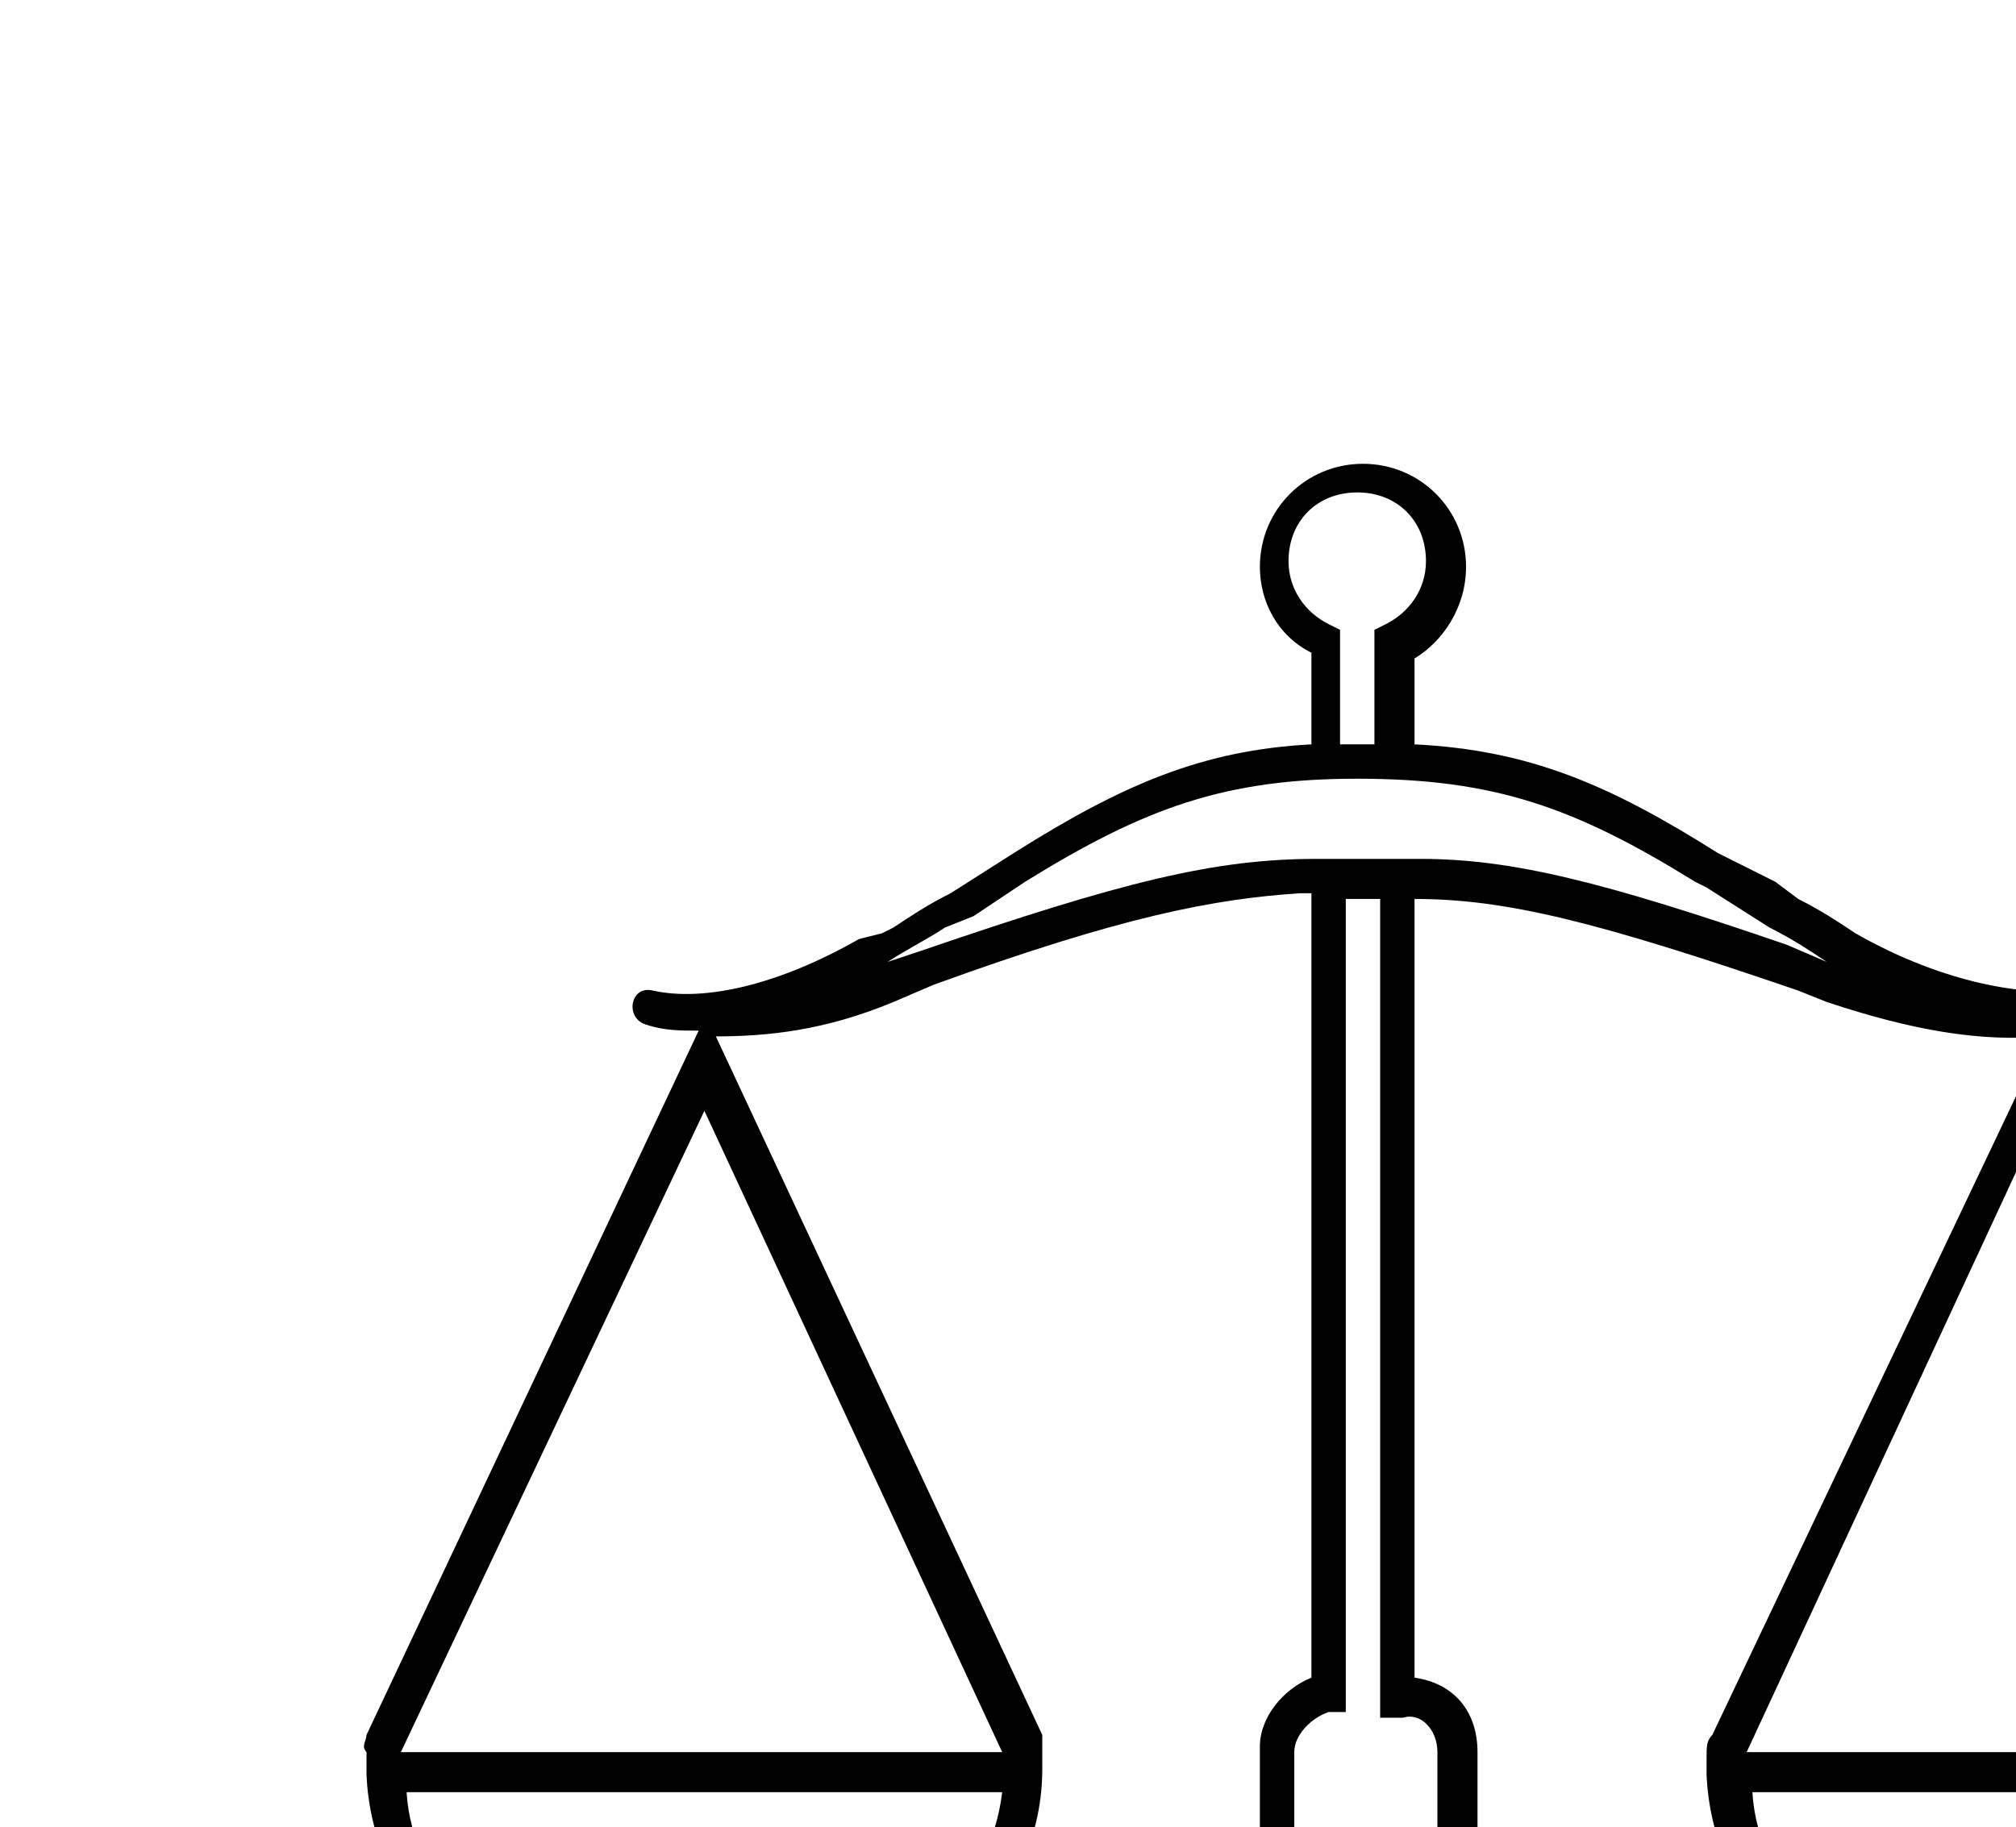
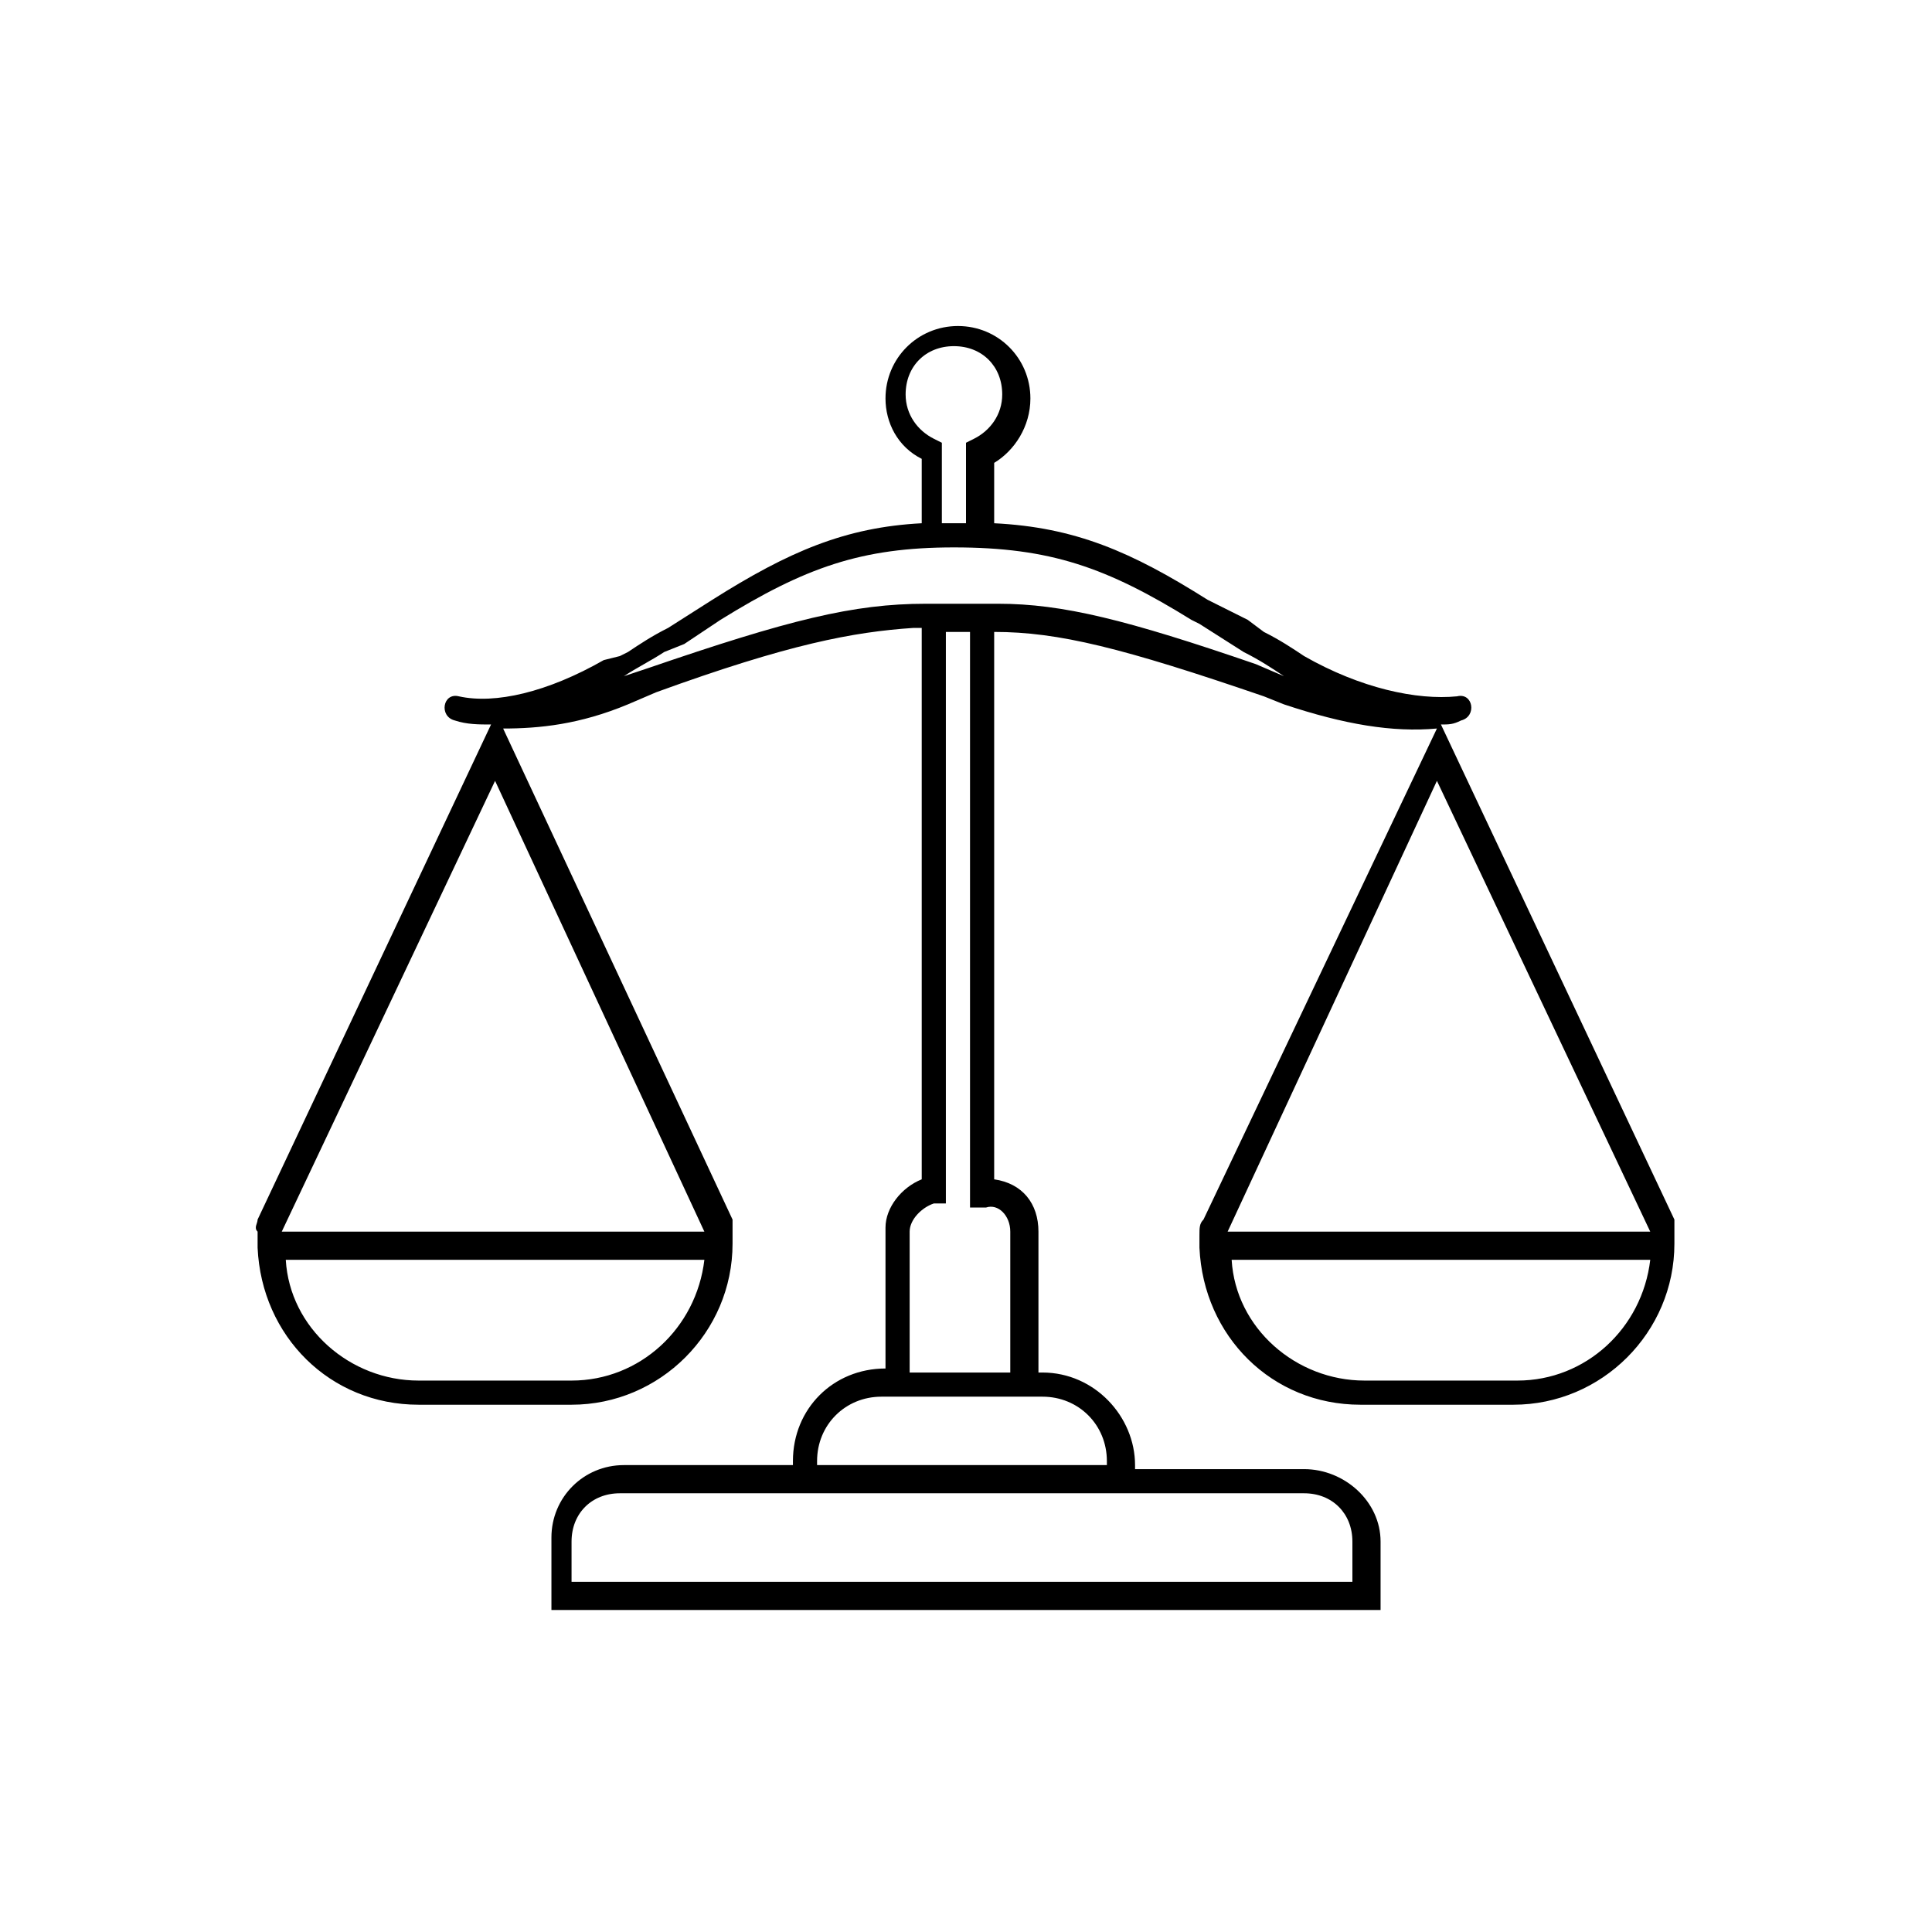
- <svg xmlns="http://www.w3.org/2000/svg" version="1.1" x="0" y="0" xml:space="preserve" id="root">
+ <svg xmlns="http://www.w3.org/2000/svg" viewBox="0 0 48 48" version="1.1" x="0" y="0" xml:space="preserve" id="root">
  <style>.st0{fill:none}</style>
-   <path class="st0" d="M23.7 12.9h.3V11l.2-.1c.4-.2.7-.6.7-1.1 0-.7-.5-1.2-1.2-1.2s-1.2.5-1.2 1.2c0 .5.3.9.7 1.1l.2.1v2c.1 0 .2-.1.3-.1zM15.4 37.1c-.7 0-1.2.5-1.2 1.2v1h19.3v-1c0-.7-.6-1.2-1.2-1.2H15.4zM21.9 34.7c-.9 0-1.6.7-1.6 1.6v.1h7.2v-.1c0-.9-.7-1.6-1.6-1.6h-4zM7 30.5c0 .1 0 .1 0 0h10.5l-5.2-11.2L7 30.5zM10.4 34.3h3.8c1.7 0 3.1-1.3 3.3-3v-.1H7c.2 1.7 1.6 3.1 3.4 3.1zM33.8 34.3h3.8c1.7 0 3.1-1.3 3.3-3v-.1H30.5c.1 1.7 1.6 3.1 3.3 3.1zM24 29.9V15.7h-.6V30h-.3c-.3 0-.6.3-.6.7v3.5H25v-3.5c0-.4-.3-.7-.7-.7H24zM30.5 30.6H41l-5.3-11.2-5.2 11.2z" />
-   <path class="st0" d="M29.8 15.5l-.2-.1c-2.1-1.3-3.5-1.8-5.9-1.8-2.3 0-3.7.5-5.8 1.8l-.9.6-.5.3c-.4.2-.7.4-1 .6l.6-.2c3.5-1.2 5.2-1.6 6.9-1.6H24.8c1.6 0 3.2.4 6.4 1.5l.7.3c-.3-.2-.6-.4-1-.6l-1.1-.8z" />
+   <path class="st0" fill="none" d="M23.7 12.9h.3V11l.2-.1c.4-.2.7-.6.7-1.1 0-.7-.5-1.2-1.2-1.2s-1.2.5-1.2 1.2c0 .5.3.9.7 1.1l.2.1v2c.1 0 .2-.1.3-.1zM15.4 37.1c-.7 0-1.2.5-1.2 1.2v1h19.3v-1c0-.7-.6-1.2-1.2-1.2H15.4zM21.9 34.7c-.9 0-1.6.7-1.6 1.6v.1h7.2v-.1c0-.9-.7-1.6-1.6-1.6h-4zM7 30.5c0 .1 0 .1 0 0h10.5l-5.2-11.2L7 30.5zM10.4 34.3h3.8c1.7 0 3.1-1.3 3.3-3v-.1H7c.2 1.7 1.6 3.1 3.4 3.1zM33.8 34.3h3.8c1.7 0 3.1-1.3 3.3-3v-.1H30.5c.1 1.7 1.6 3.1 3.3 3.1zM24 29.9V15.7h-.6V30h-.3c-.3 0-.6.3-.6.7v3.5H25v-3.5c0-.4-.3-.7-.7-.7H24zM30.5 30.6H41l-5.3-11.2-5.2 11.2z" />
+   <path class="st0" fill="none" d="M29.8 15.5l-.2-.1c-2.1-1.3-3.5-1.8-5.9-1.8-2.3 0-3.7.5-5.8 1.8l-.9.6-.5.3c-.4.2-.7.4-1 .6l.6-.2c3.5-1.2 5.2-1.6 6.9-1.6H24.8c1.6 0 3.2.4 6.4 1.5l.7.3c-.3-.2-.6-.4-1-.6l-1.1-.8z" />
  <path d="M41.6 30.6v-.3L35.8 18c.2 0 .3 0 .5-.1.4-.1.3-.7-.1-.6-1 .1-2.4-.2-3.8-1-.3-.2-.6-.4-1-.6l-.4-.3-1-.5c-1.9-1.2-3.3-1.8-5.3-1.9v-1.5c.5-.3.9-.9.9-1.6 0-1-.8-1.8-1.8-1.8S22 8.9 22 9.9c0 .6.3 1.2.9 1.5V13c-1.9.1-3.3.7-5.2 1.9l-1.1.7c-.4.2-.7.4-1 .6l-.2.1-.4.1c-1.4.8-2.7 1.1-3.6.9-.4-.1-.5.5-.1.6.3.1.6.1.9.1L6.4 30.3c0 .1-.1.2 0 .3v.4c.1 2.2 1.8 3.9 4 3.9h3.8c2.2 0 4-1.8 4-4v-.3-.3l-5.7-12.2c.9 0 1.9-.1 3.1-.6l.7-.3c3.3-1.2 4.9-1.5 6.4-1.6h.2v13.7c-.5.2-.9.7-.9 1.2V34c-1.3 0-2.3 1-2.3 2.3v.1h-4.2c-1 0-1.8.8-1.8 1.8V40h20.6v-1.7c0-1-.9-1.8-1.9-1.8h-4.2v-.1c0-1.2-1-2.3-2.3-2.3h-.1v-3.5c0-.7-.4-1.2-1.1-1.3V15.7c1.6 0 3.2.4 6.7 1.6l.5.2c1.5.5 2.7.7 3.8.6l-5.8 12.2c-.1.1-.1.2-.1.4v.3c.1 2.2 1.8 3.9 4 3.9h3.8c2.2 0 4-1.8 4-4v-.3zm-24.1.7c-.2 1.7-1.6 3-3.3 3h-3.8c-1.7 0-3.2-1.3-3.3-3h10.4zM7 30.6l5.3-11.2 5.2 11.2H7zm16.2-19.7c-.4-.2-.7-.6-.7-1.1 0-.7.5-1.2 1.2-1.2s1.2.5 1.2 1.2c0 .5-.3.9-.7 1.1l-.2.1v2h-.6v-2l-.2-.1zm9.2 26.2c.7 0 1.2.5 1.2 1.2v1H14.2v-1c0-.7.5-1.2 1.2-1.2h17zm-6.5-2.4c.9 0 1.6.7 1.6 1.6v.1h-7.2v-.1c0-.9.7-1.6 1.6-1.6h4zm-.8-4.1v3.5h-2.5v-3.5c0-.3.3-.6.6-.7h.3V15.7h.6V30h.4c.3-.1.6.2.6.6zm6.1-14.1C28 15.4 26.4 15 24.8 15H23c-1.8 0-3.4.4-6.9 1.6l-.6.2c.3-.2.7-.4 1-.6l.5-.2.9-.6c2.1-1.3 3.5-1.8 5.8-1.8 2.4 0 3.8.5 5.9 1.8l.2.1 1.1.7c.4.2.7.4 1 .6l-.7-.3zm4.5 2.9L41 30.6H30.5l5.2-11.2zM41 31.3c-.2 1.7-1.6 3-3.3 3h-3.8c-1.7 0-3.2-1.3-3.3-3H41z" />
</svg>
